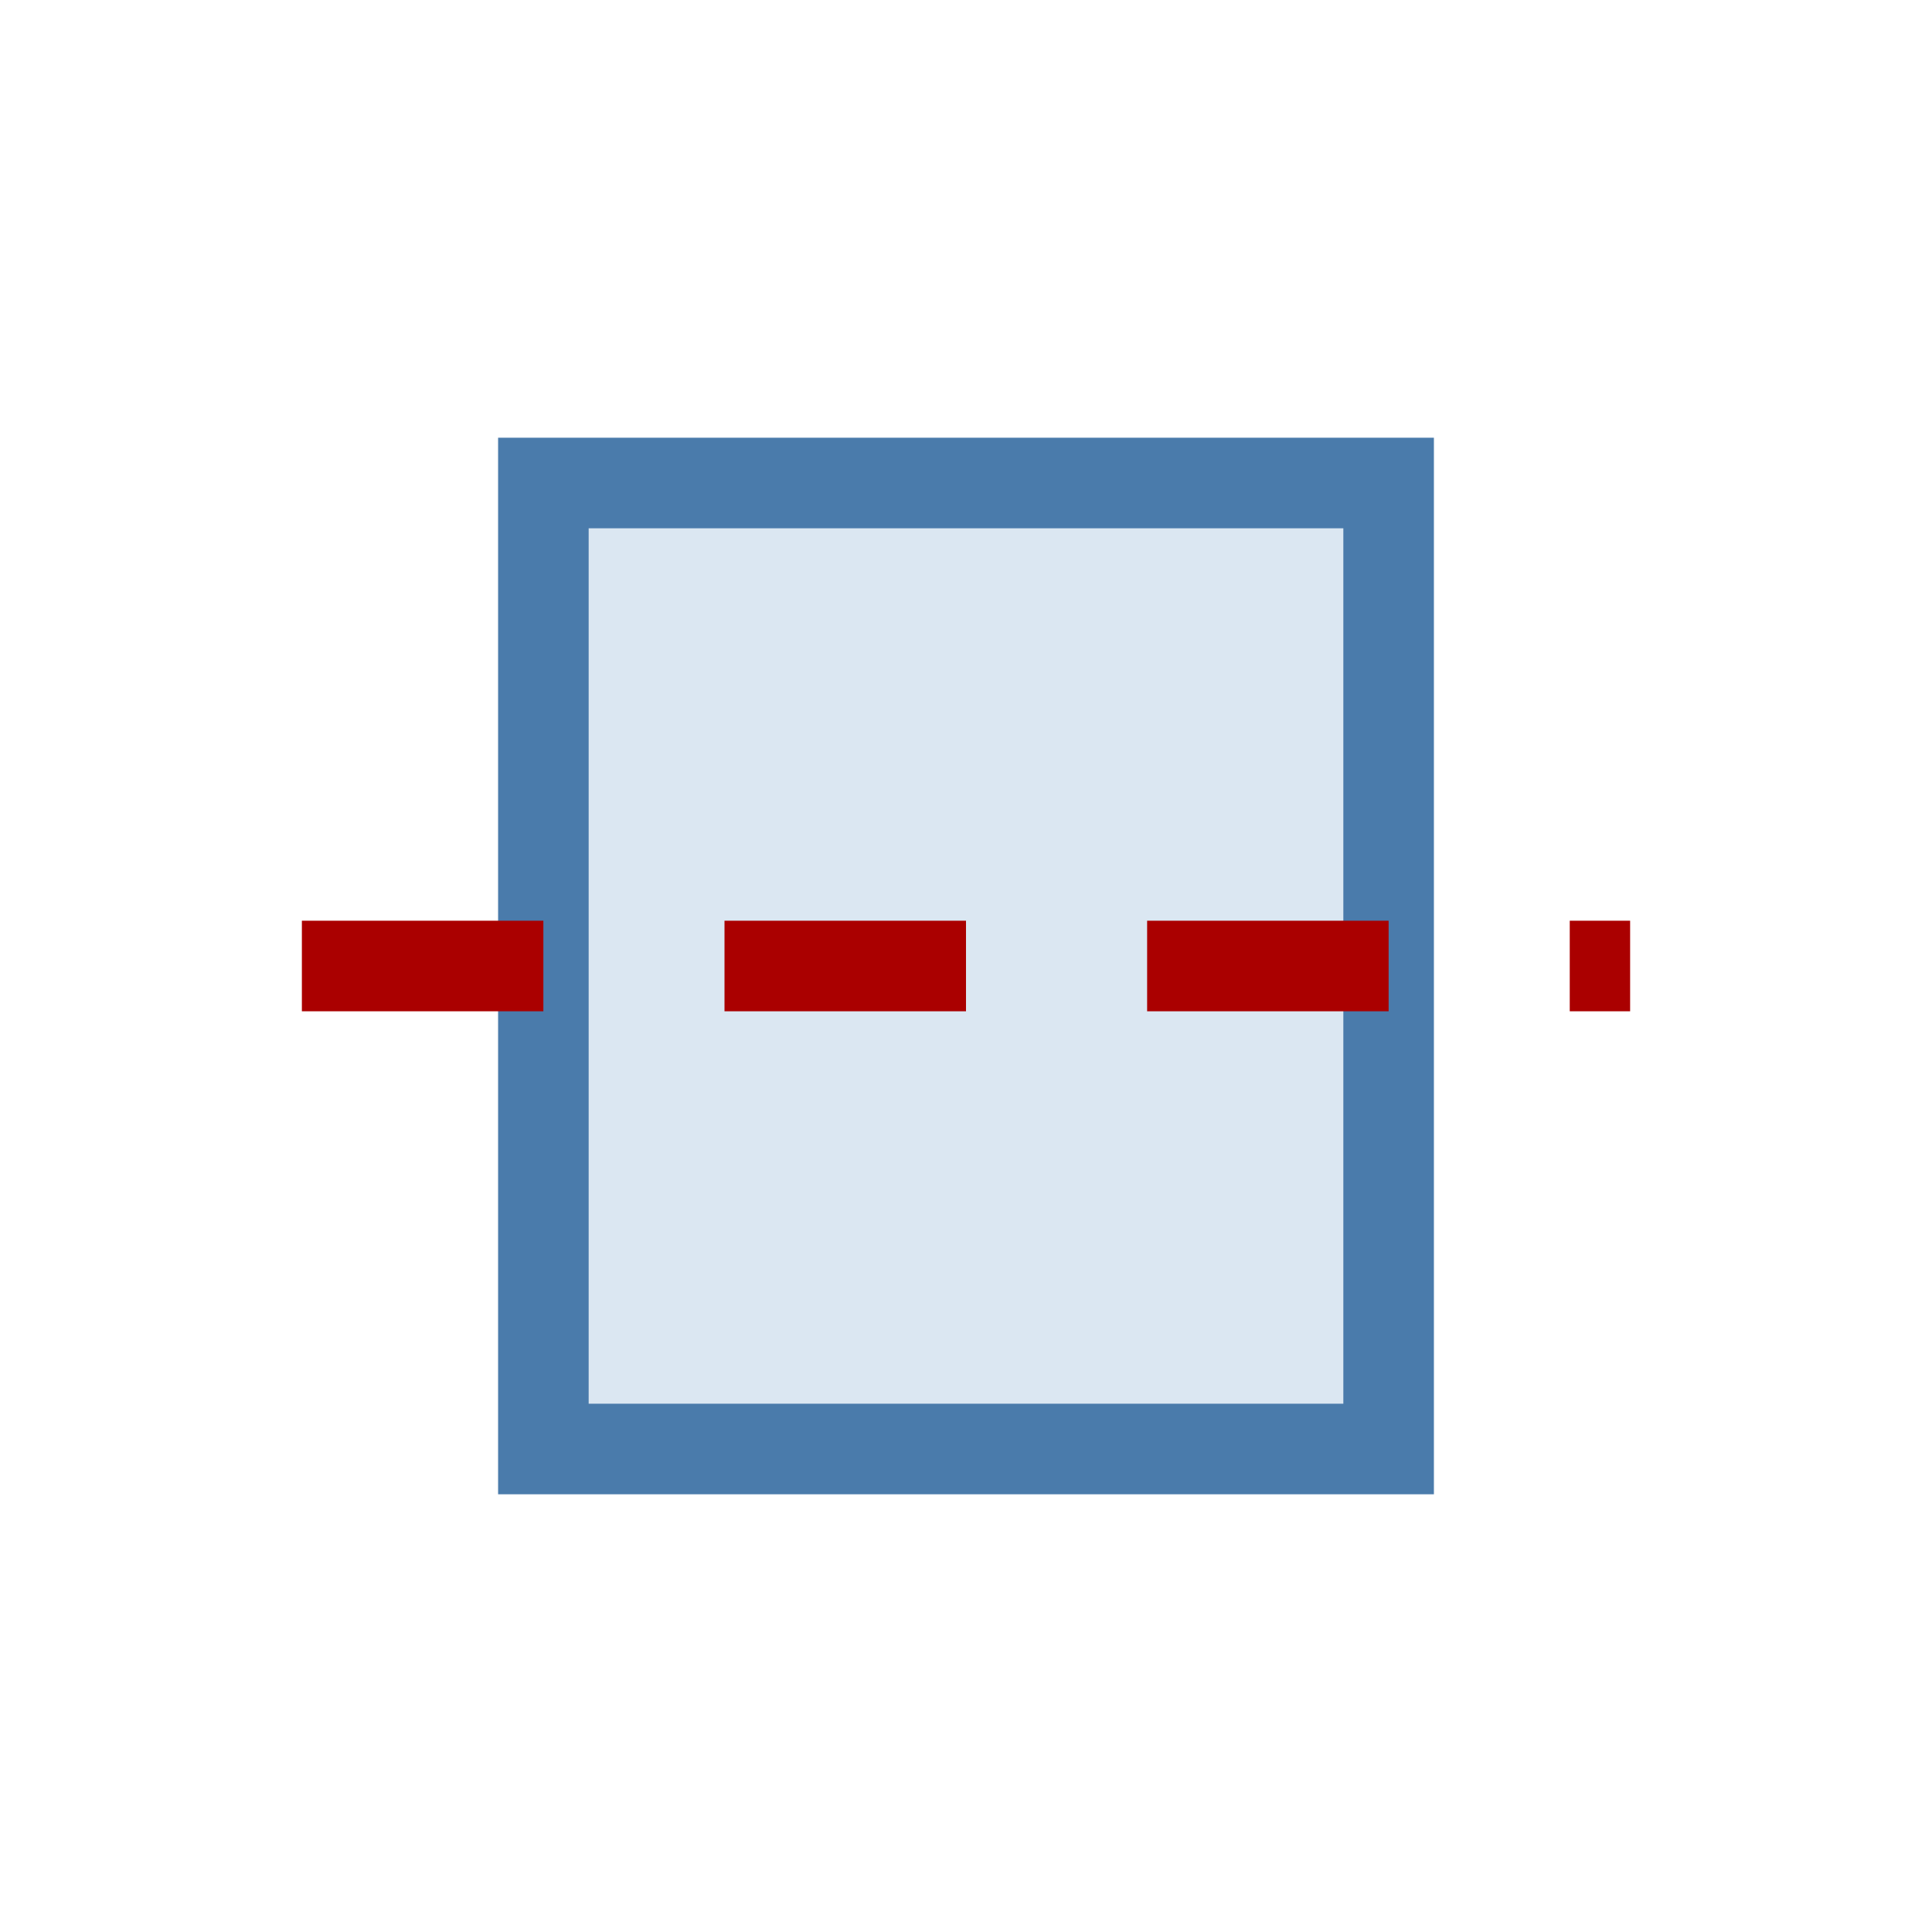
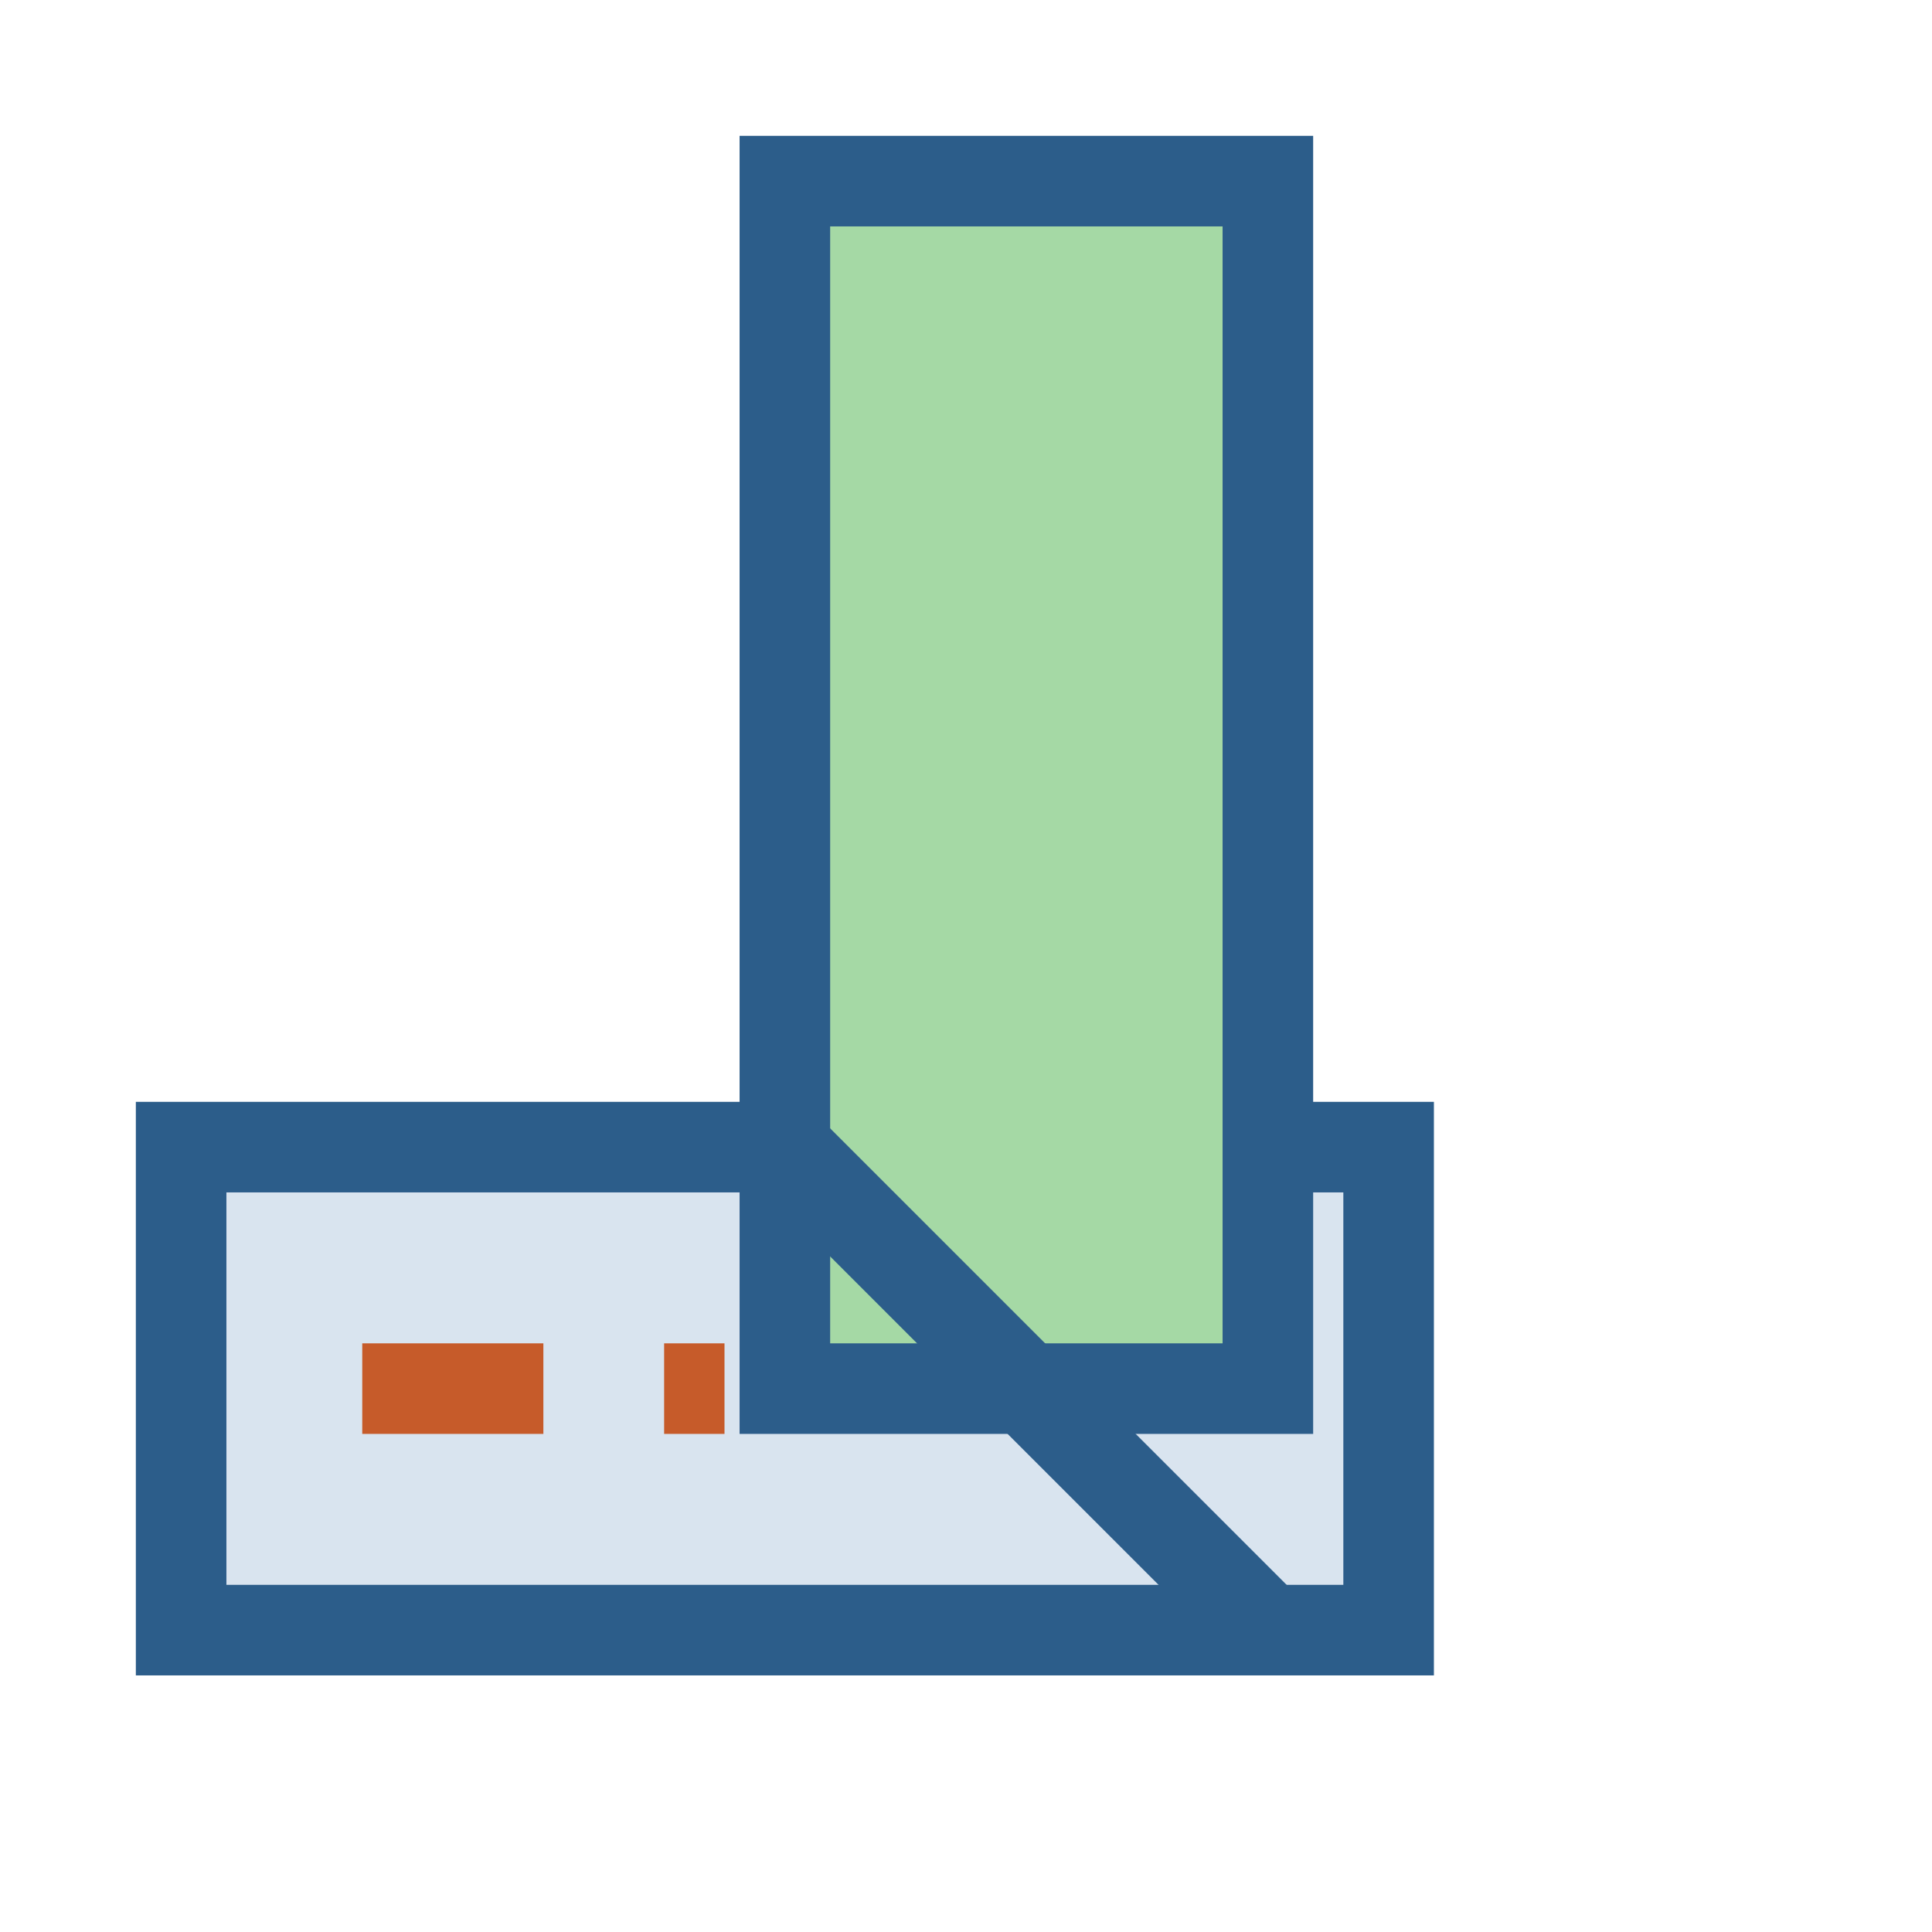
<svg xmlns="http://www.w3.org/2000/svg" width="32" height="32" viewBox="0 0 32 32">
-   <rect x="9" y="8" width="14" height="16" fill="#dbe7f2" stroke="#4a7bab" stroke-width="1.5" />
-   <line x1="5" y1="16" x2="27" y2="16" stroke="#a00" stroke-width="1.5" stroke-dasharray="4 3" />
+   <rect x="3" y="19" width="20" height="8" fill="#d9e4ef" stroke="#2c5d8a" stroke-width="1.5" />
+   <rect x="13" y="3" width="8" height="20" fill="#a5d9a5" stroke="#2c5d8a" stroke-width="1.5" />
+   <line x1="13" y1="19" x2="21" y2="27" stroke="#2c5d8a" stroke-width="1.5" />
+   <line x1="6" y1="23" x2="12" y2="23" stroke="#c65b2a" stroke-width="1.5" stroke-dasharray="3 2" />
</svg>
